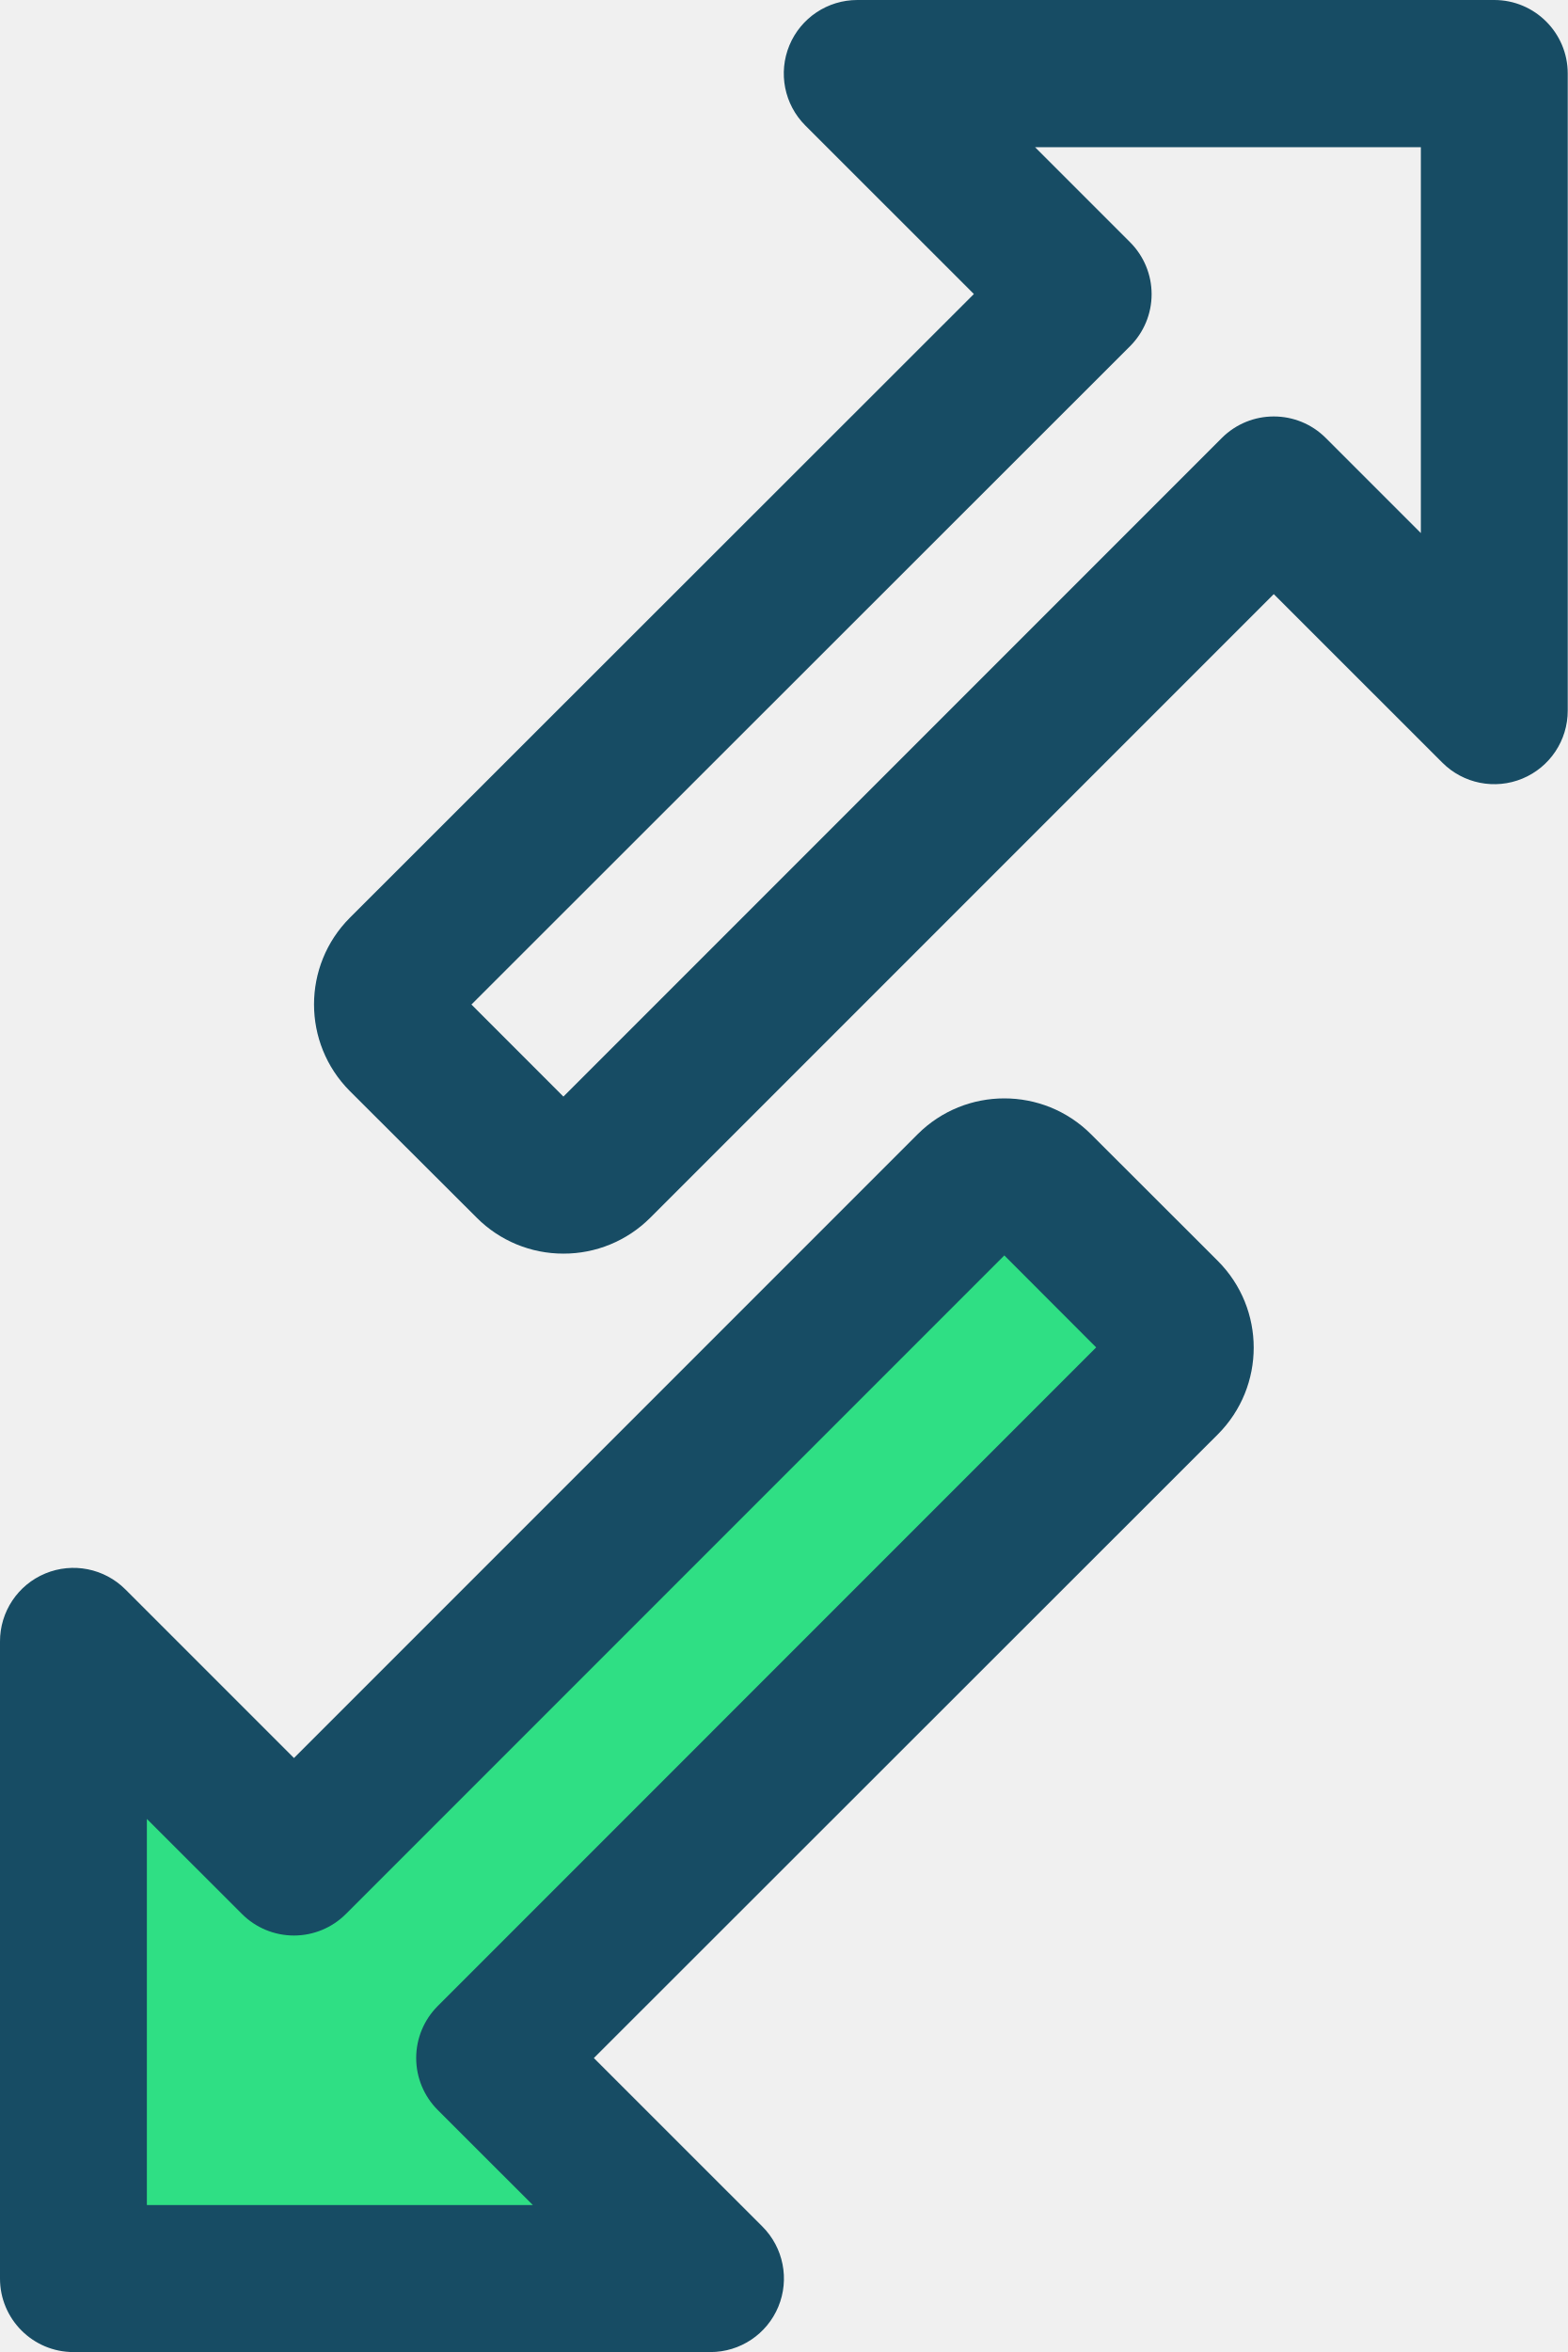
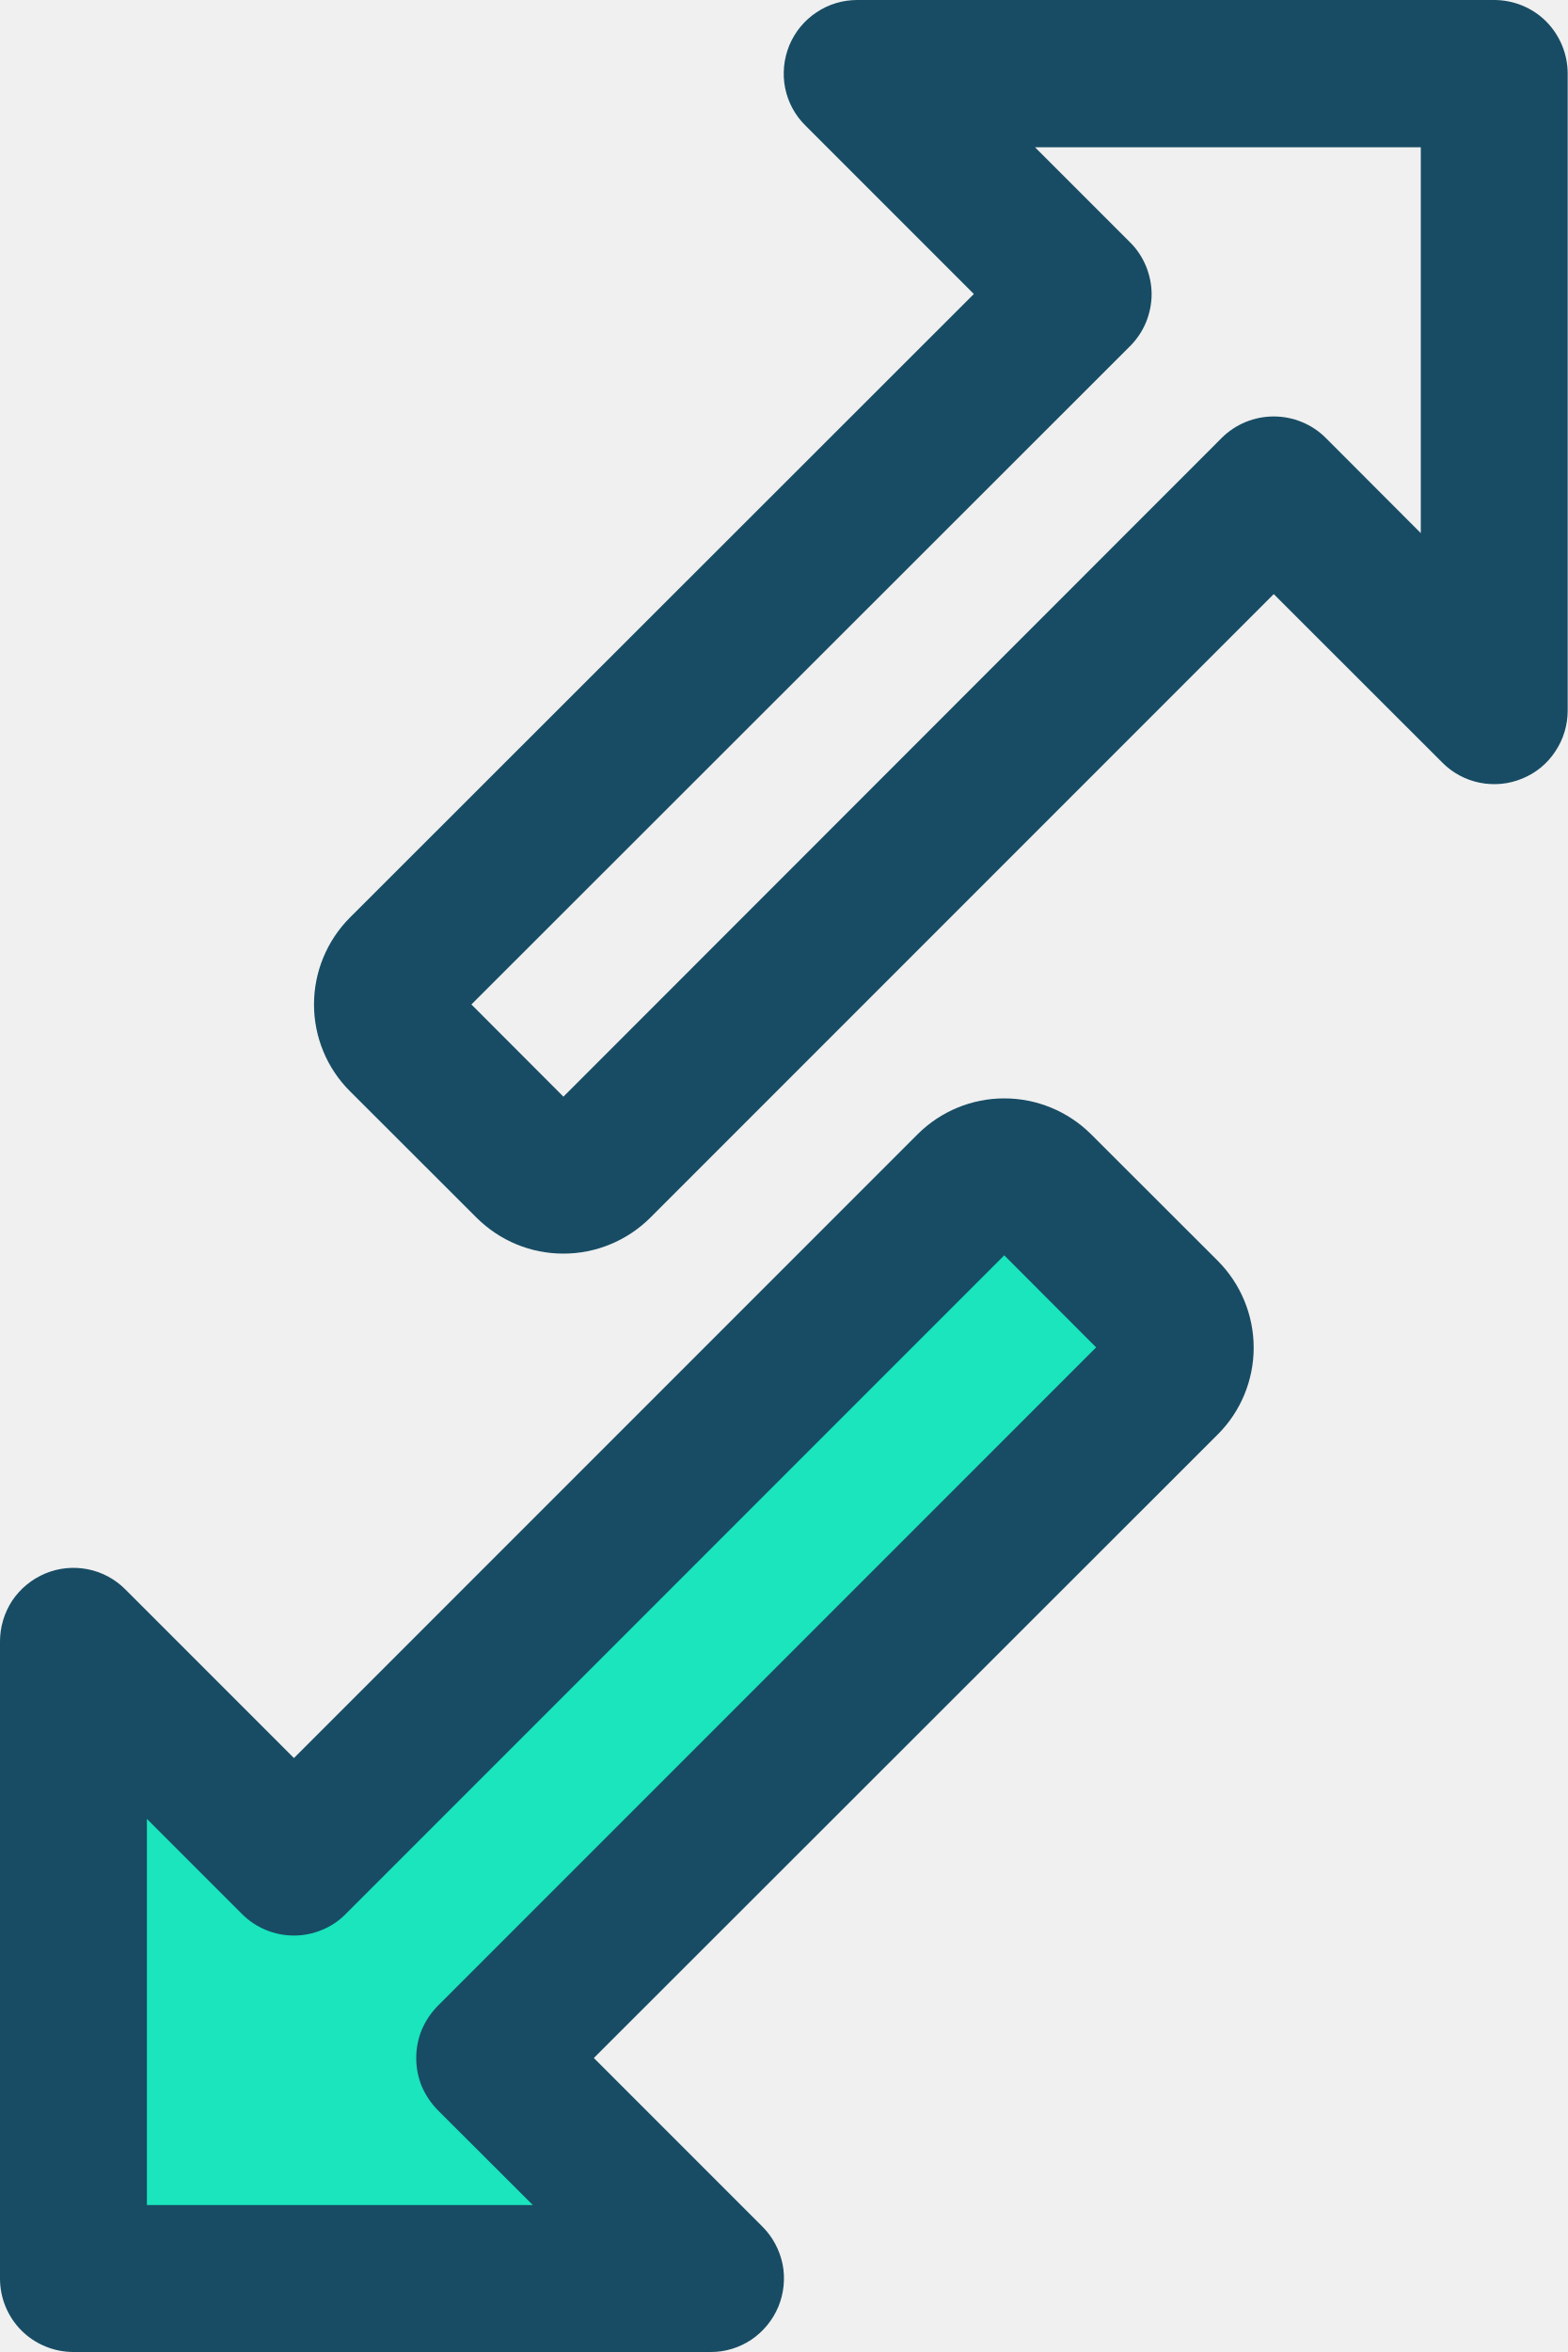
- <svg xmlns="http://www.w3.org/2000/svg" id="_1_5" data-name="1,5" viewBox="0 0 227.56 341.33">
+ <svg xmlns="http://www.w3.org/2000/svg" width="10" height="15" viewBox="0 0 10 15" fill="none">
+   <g clip-path="url(#clip0)">
+     <path d="M0.469 10.469V14.531H4.531L3.125 13.125L7.435 8.815C7.493 8.756 7.526 8.677 7.526 8.594C7.526 8.511 7.493 8.432 7.435 8.373L6.626 7.565C6.567 7.508 6.488 7.475 6.406 7.475C6.324 7.475 6.245 7.508 6.186 7.565L1.876 11.876L0.469 10.469Z" fill="#1AE5BD" />
+     <path d="M3.594 7.995C3.491 7.995 3.389 7.975 3.295 7.936C3.2 7.897 3.114 7.839 3.041 7.767L2.231 6.958C2.085 6.812 2.003 6.613 2.003 6.406C2.003 6.199 2.085 6 2.231 5.853L6.212 1.875L5.137 0.8C5.071 0.735 5.026 0.651 5.008 0.56C4.99 0.469 5 0.375 5.035 0.289C5.071 0.203 5.131 0.13 5.208 0.079C5.285 0.027 5.376 -8.97454e-05 5.469 2.20676e-07H9.531C9.655 2.20676e-07 9.775 0.049 9.863 0.137C9.95 0.225 10 0.345 10 0.469V4.531C10 4.624 9.973 4.715 9.921 4.792C9.87 4.87 9.797 4.93 9.711 4.965C9.625 5.001 9.531 5.01 9.44 4.992C9.349 4.974 9.265 4.929 9.2 4.863L8.125 3.789L4.146 7.768C4.073 7.84 3.987 7.897 3.892 7.936C3.798 7.975 3.696 7.995 3.594 7.995ZM3.007 6.406L3.594 6.994L7.793 2.793C7.881 2.705 8.001 2.656 8.125 2.656C8.249 2.656 8.369 2.705 8.457 2.793L9.063 3.4V0.939H6.602L7.208 1.545C7.252 1.588 7.286 1.64 7.31 1.697C7.333 1.754 7.346 1.815 7.346 1.876C7.346 1.938 7.333 1.999 7.31 2.056C7.286 2.113 7.252 2.164 7.208 2.208L3.007 6.406Z" fill="#174C64" />
+     <path d="M4.531 15H0.469C0.345 15 0.225 14.951 0.137 14.863C0.049 14.775 2.46291e-06 14.656 2.46291e-06 14.531V10.469C-0 10.376 0.027 10.286 0.078 10.208C0.13 10.131 0.203 10.071 0.289 10.035C0.375 9.999 0.469 9.99 0.56 10.008C0.651 10.026 0.735 10.071 0.8 10.137L1.875 11.212L5.854 7.233C6.001 7.087 6.199 7.005 6.406 7.005C6.613 7.005 6.812 7.087 6.959 7.233L7.769 8.042C7.915 8.189 7.997 8.388 7.997 8.595C7.997 8.802 7.915 9.001 7.769 9.147L3.788 13.125L4.863 14.2C4.929 14.266 4.973 14.349 4.992 14.44C5.01 14.531 5 14.626 4.965 14.711C4.929 14.797 4.869 14.87 4.792 14.922C4.715 14.973 4.624 15.001 4.531 15ZM0.938 14.063H3.399L2.792 13.457C2.749 13.413 2.714 13.361 2.69 13.305C2.667 13.248 2.655 13.187 2.655 13.125C2.655 13.063 2.667 13.002 2.69 12.946C2.714 12.889 2.749 12.837 2.792 12.793L6.992 8.593L6.406 8.006L2.206 12.206C2.163 12.25 2.111 12.285 2.054 12.308C1.997 12.332 1.936 12.344 1.875 12.344C1.813 12.344 1.752 12.332 1.695 12.308C1.639 12.285 1.587 12.25 1.543 12.206L0.937 11.6V14.061L0.938 14.063Z" fill="#174C64" />
+   </g>
  <defs>
-     <style>.cls-1{fill:#2fdf84;}.cls-2{fill:#174c64;}</style>
+     <clipPath id="clip0">
+       <rect width="10" height="15" fill="white" />
+     </clipPath>
  </defs>
-   <path class="cls-1" d="M152.89,323.56V416h92.44l-32-32,98.08-98.08a7.12,7.12,0,0,0,0-10.05L293,257.48a7.12,7.12,0,0,0-10,0l-98.08,98.08Z" transform="translate(-142.22 -85.33)" />
-   <path class="cls-2" d="M224,267.26a17.72,17.72,0,0,1-12.57-5.2L193,243.67a17.81,17.81,0,0,1,0-25.15L283.58,128l-24.47-24.46a10.67,10.67,0,0,1,7.56-18.21h92.44A10.67,10.67,0,0,1,369.78,96v92.44A10.66,10.66,0,0,1,351.57,196l-24.46-24.45-90.54,90.54A17.75,17.75,0,0,1,224,267.26Zm-13.35-36.15L224,244.47l95.57-95.58a10.68,10.68,0,0,1,15.09,0l13.8,13.8v-56h-56l13.79,13.79a10.66,10.66,0,0,1,0,15.09Z" transform="translate(-142.22 -85.33)" />
-   <path class="cls-2" d="M245.33,426.67H152.89A10.67,10.67,0,0,1,142.22,416V323.56A10.66,10.66,0,0,1,160.43,316l24.46,24.46,90.54-90.54a17.82,17.82,0,0,1,25.14,0L319,268.33a17.81,17.81,0,0,1,0,25.15L228.42,384l24.47,24.46a10.67,10.67,0,0,1-7.56,18.21Zm-81.77-21.34h56l-13.8-13.79a10.66,10.66,0,0,1,0-15.09l95.57-95.58L288,267.52l-95.57,95.57a10.66,10.66,0,0,1-15.09,0l-13.8-13.79v56Z" transform="translate(-142.22 -85.33)" />
</svg>
